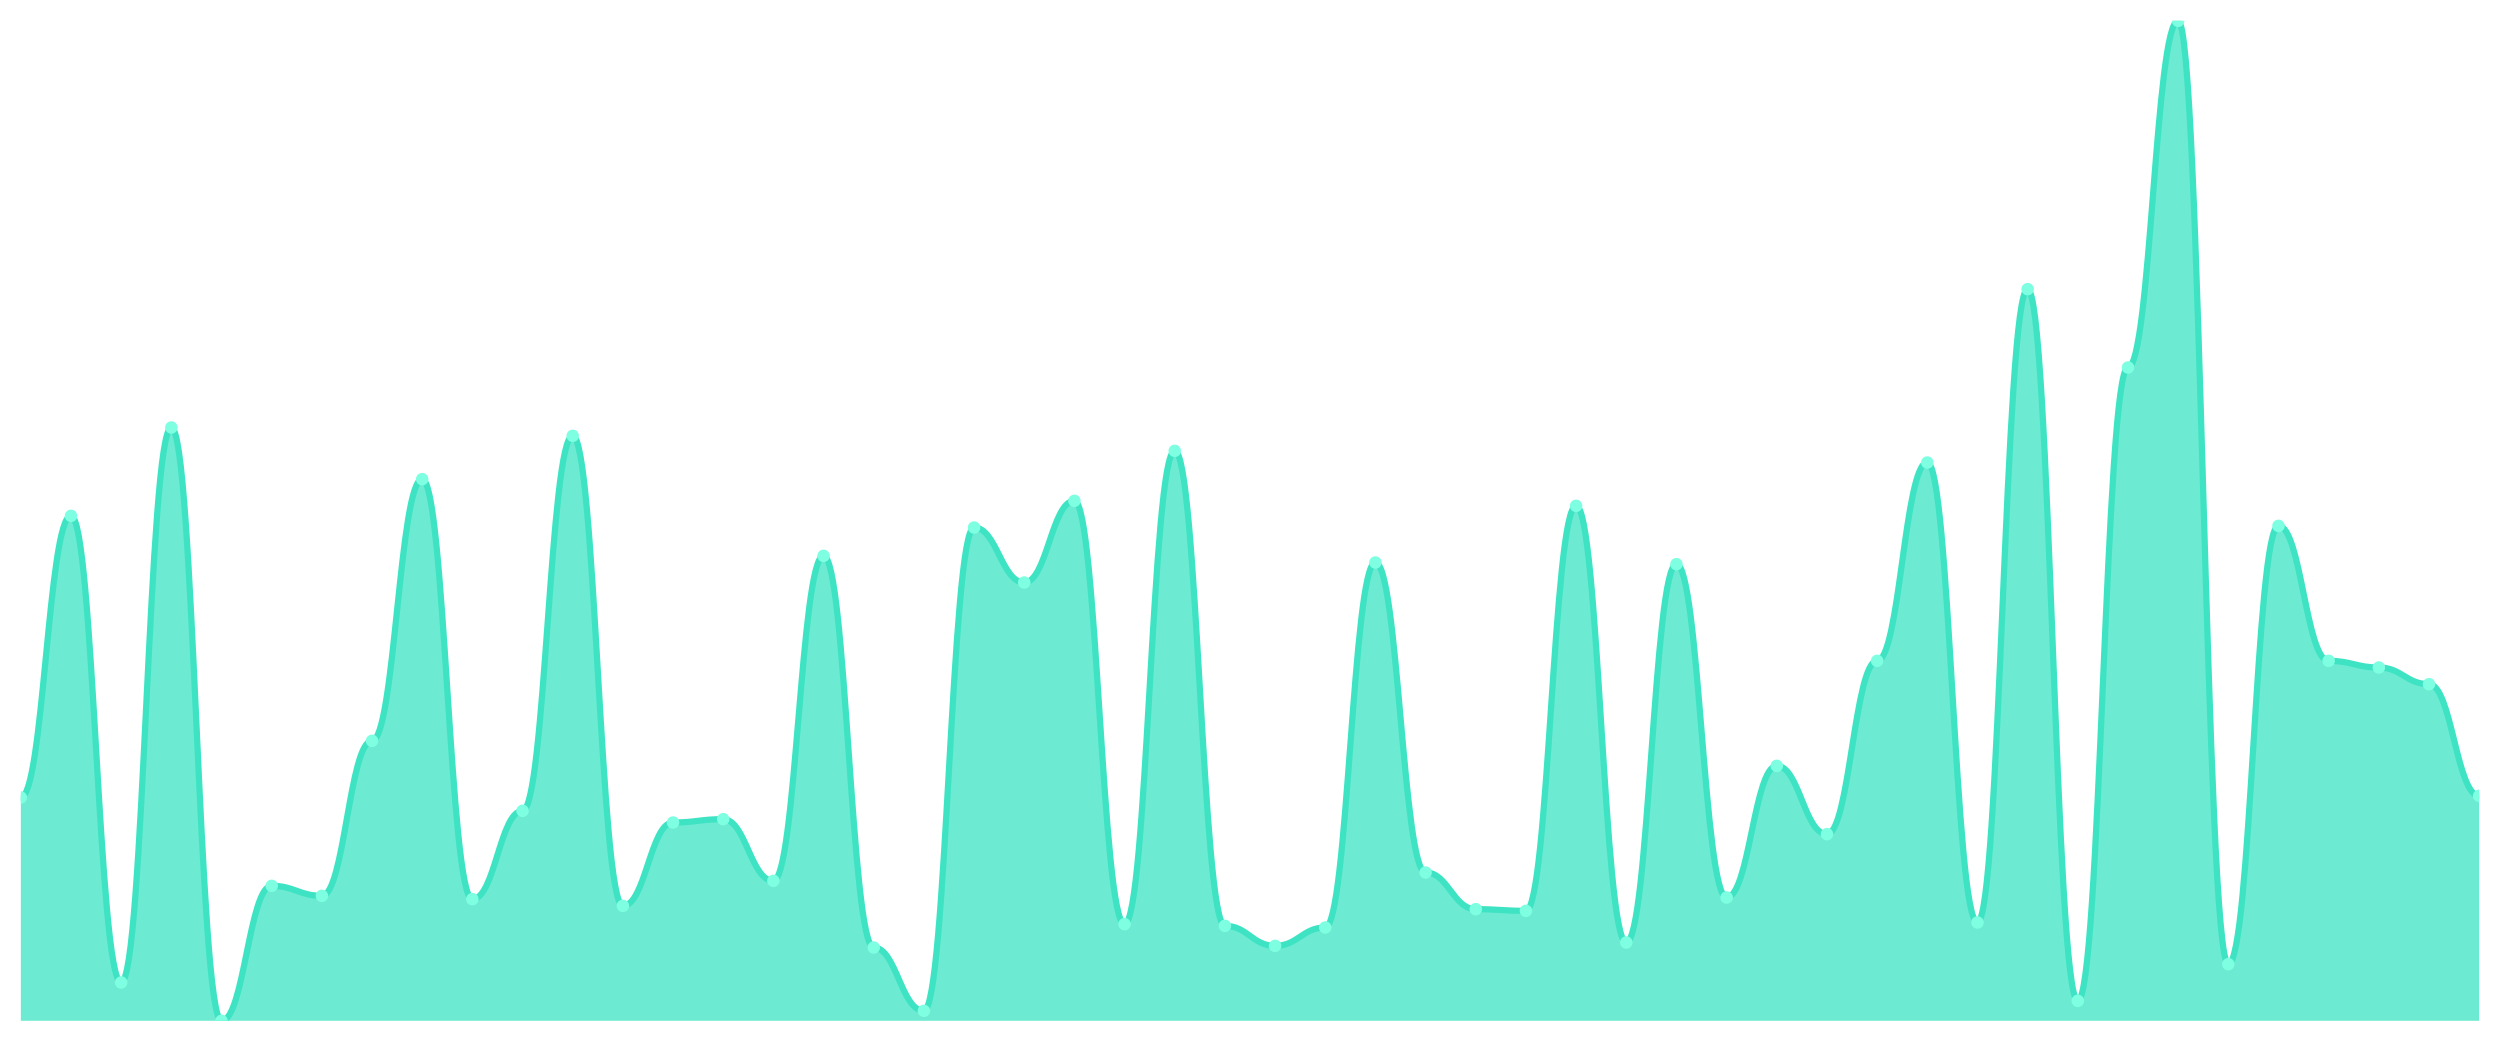
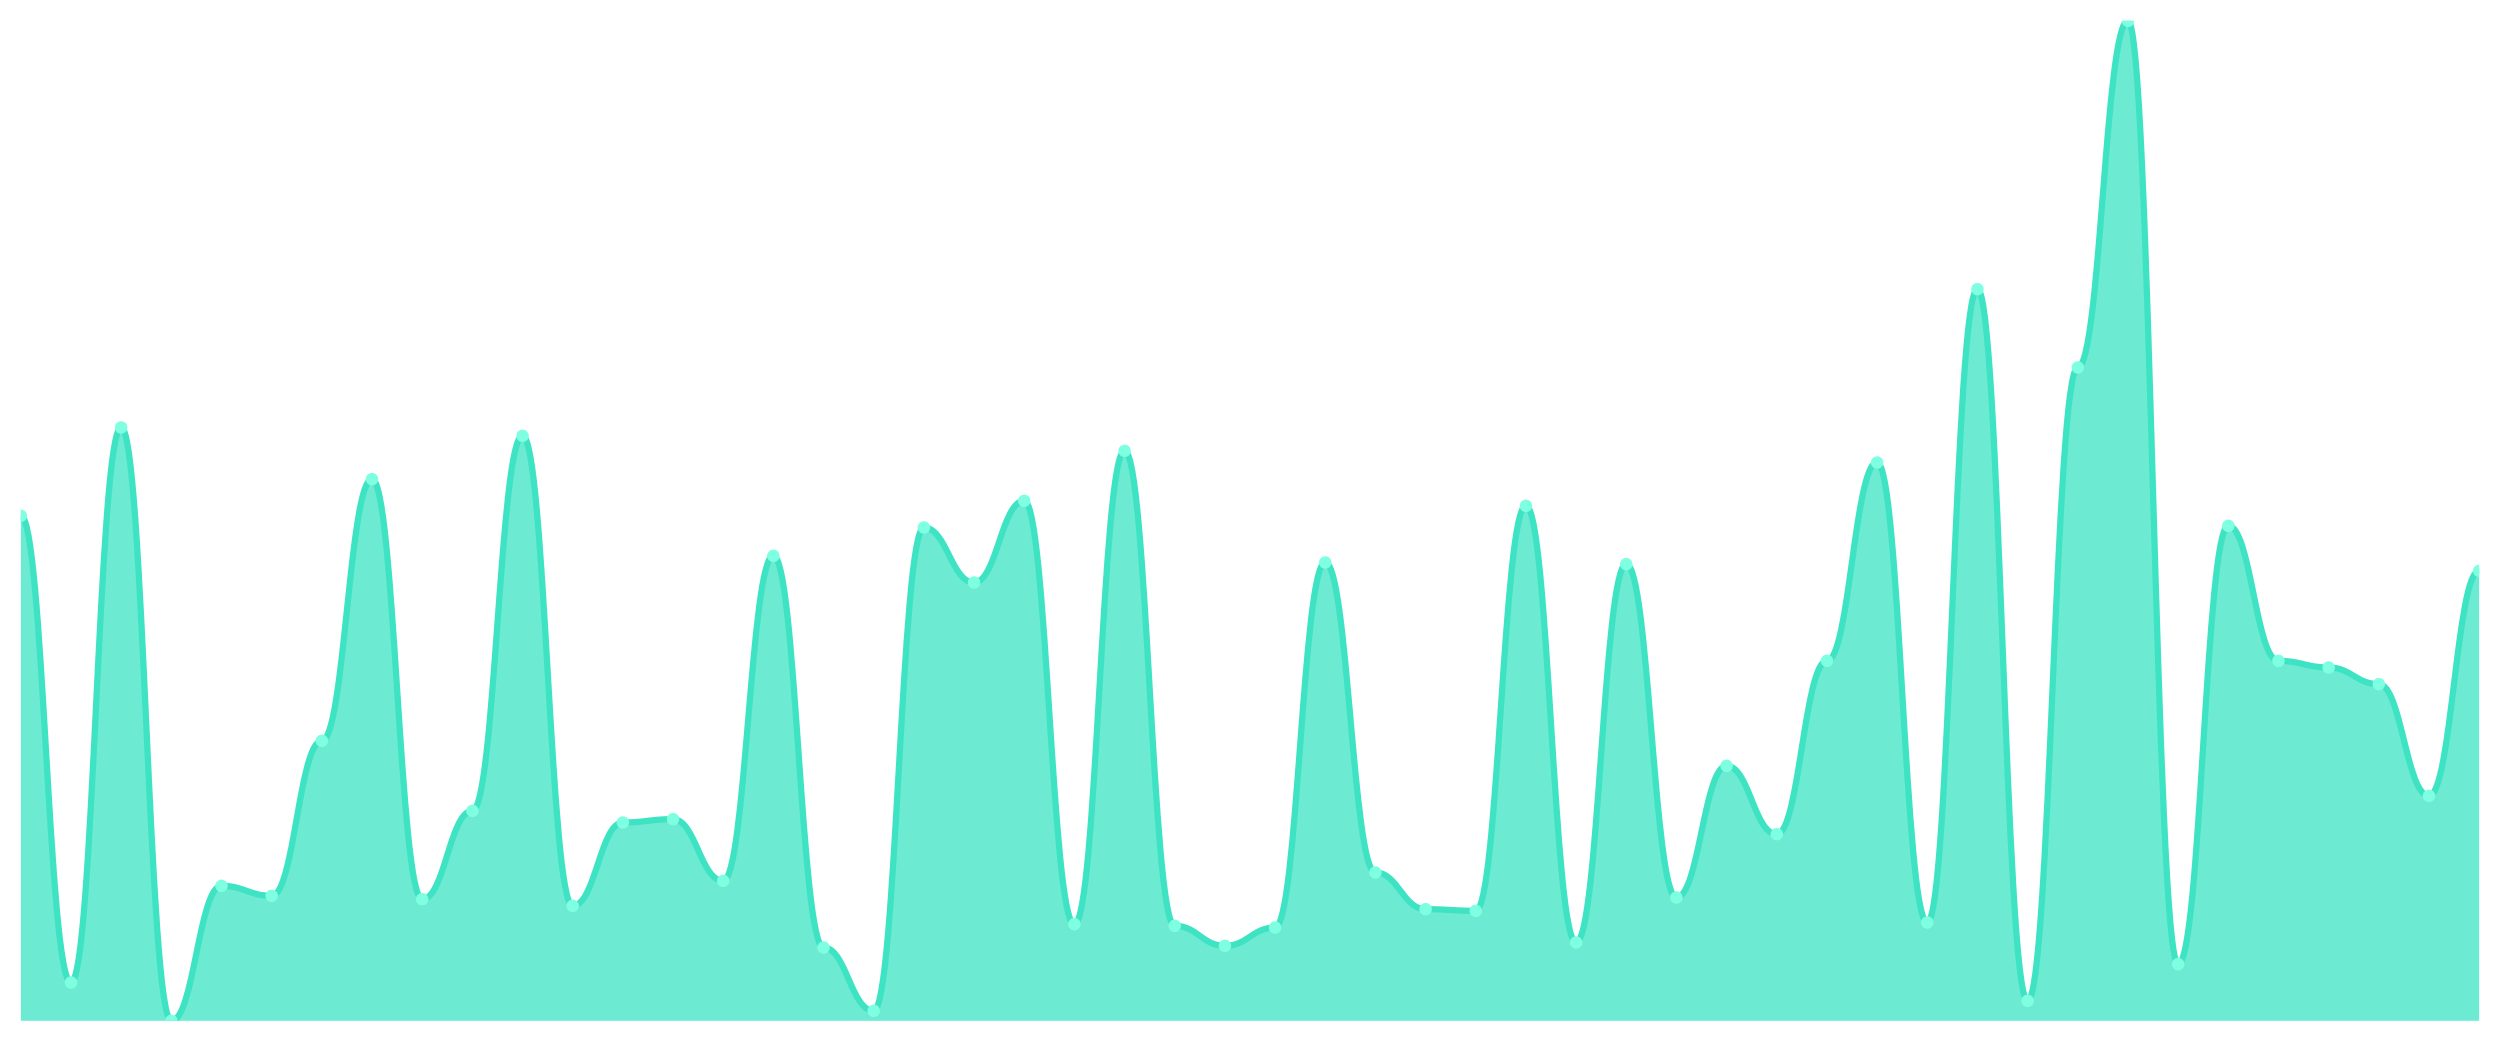
<svg xmlns="http://www.w3.org/2000/svg" viewBox="0 0 1200 500" width="1200" height="500">
  <defs>
    <clipPath id="c">
      <rect x="10" y="10" width="1180" height="480" />
    </clipPath>
  </defs>
  <rect width="1200" height="500" fill="none" />
  <g clip-path="url(#c)">
-     <path d="M 10,490 L 10,382.8 C 20.837,382.8 23.245,247.6 34.082,247.6 C 44.918,247.6 47.327,471.6 58.163,471.6 C 69,471.6 71.408,205.2 82.245,205.2 C 93.082,205.2 95.49,490 106.327,490 C 117.163,490 119.571,425.2 130.408,425.2 C 141.245,425.2 143.653,430 154.49,430 C 165.327,430 167.735,355.6 178.571,355.6 C 189.408,355.6 191.816,230 202.653,230 C 213.49,230 215.898,431.6 226.735,431.6 C 237.571,431.6 239.98,389.2 250.816,389.2 C 261.653,389.2 264.061,209.2 274.898,209.2 C 285.735,209.2 288.143,434.8 298.98,434.8 C 309.816,434.8 312.224,394.8 323.061,394.8 C 333.898,394.8 336.306,393.2 347.143,393.2 C 357.98,393.2 360.388,422.8 371.224,422.8 C 382.061,422.8 384.469,266.8 395.306,266.8 C 406.143,266.8 408.551,454.8 419.388,454.8 C 430.224,454.8 432.633,485.2 443.469,485.2 C 454.306,485.2 456.714,253.2 467.551,253.2 C 478.388,253.2 480.796,279.6 491.633,279.6 C 502.469,279.6 504.878,240.4 515.714,240.4 C 526.551,240.4 528.959,443.6 539.796,443.6 C 550.633,443.6 553.041,216.4 563.878,216.4 C 574.714,216.4 577.122,444.4 587.959,444.4 C 598.796,444.4 601.204,454 612.041,454 C 622.878,454 625.286,445.2 636.122,445.2 C 646.959,445.2 649.367,270 660.204,270 C 671.041,270 673.449,418.8 684.286,418.8 C 695.122,418.8 697.531,436.4 708.367,436.4 C 719.204,436.4 721.612,437.2 732.449,437.2 C 743.286,437.2 745.694,242.8 756.531,242.8 C 767.367,242.8 769.776,452.4 780.612,452.4 C 791.449,452.4 793.857,270.8 804.694,270.8 C 815.531,270.8 817.939,430.8 828.776,430.8 C 839.612,430.8 842.02,367.6 852.857,367.6 C 863.694,367.6 866.102,400.4 876.939,400.4 C 887.776,400.4 890.184,317.2 901.02,317.2 C 911.857,317.2 914.265,222 925.102,222 C 935.939,222 938.347,442.8 949.184,442.8 C 960.02,442.8 962.429,138.8 973.265,138.8 C 984.102,138.8 986.51,480.4 997.347,480.4 C 1008.184,480.4 1010.592,176.4 1021.429,176.4 C 1032.265,176.4 1034.673,10 1045.51,10 C 1056.347,10 1058.755,462.8 1069.592,462.8 C 1080.429,462.8 1082.837,252.4 1093.673,252.4 C 1104.51,252.4 1106.918,317.2 1117.755,317.2 C 1128.592,317.2 1131,320.4 1141.837,320.4 C 1152.673,320.4 1155.082,328.4 1165.918,328.4 C 1176.755,328.4 1179.163,382 1190,382 L 1190,490 Z" fill="rgba(61,227,195,0.75)" />
-     <path d="M 10,382.8 C 20.837,382.8 23.245,247.6 34.082,247.6 C 44.918,247.6 47.327,471.6 58.163,471.6 C 69,471.6 71.408,205.2 82.245,205.2 C 93.082,205.2 95.49,490 106.327,490 C 117.163,490 119.571,425.2 130.408,425.2 C 141.245,425.2 143.653,430 154.49,430 C 165.327,430 167.735,355.6 178.571,355.6 C 189.408,355.6 191.816,230 202.653,230 C 213.49,230 215.898,431.6 226.735,431.6 C 237.571,431.6 239.98,389.2 250.816,389.2 C 261.653,389.2 264.061,209.2 274.898,209.2 C 285.735,209.2 288.143,434.8 298.98,434.8 C 309.816,434.8 312.224,394.8 323.061,394.8 C 333.898,394.8 336.306,393.2 347.143,393.2 C 357.98,393.2 360.388,422.8 371.224,422.8 C 382.061,422.8 384.469,266.8 395.306,266.8 C 406.143,266.8 408.551,454.8 419.388,454.8 C 430.224,454.8 432.633,485.2 443.469,485.2 C 454.306,485.2 456.714,253.2 467.551,253.2 C 478.388,253.2 480.796,279.6 491.633,279.6 C 502.469,279.6 504.878,240.4 515.714,240.4 C 526.551,240.4 528.959,443.6 539.796,443.6 C 550.633,443.6 553.041,216.4 563.878,216.4 C 574.714,216.4 577.122,444.4 587.959,444.4 C 598.796,444.4 601.204,454 612.041,454 C 622.878,454 625.286,445.2 636.122,445.2 C 646.959,445.2 649.367,270 660.204,270 C 671.041,270 673.449,418.8 684.286,418.8 C 695.122,418.8 697.531,436.4 708.367,436.4 C 719.204,436.4 721.612,437.2 732.449,437.2 C 743.286,437.2 745.694,242.8 756.531,242.8 C 767.367,242.8 769.776,452.4 780.612,452.4 C 791.449,452.4 793.857,270.8 804.694,270.8 C 815.531,270.8 817.939,430.8 828.776,430.8 C 839.612,430.8 842.02,367.6 852.857,367.6 C 863.694,367.6 866.102,400.4 876.939,400.4 C 887.776,400.4 890.184,317.2 901.02,317.2 C 911.857,317.2 914.265,222 925.102,222 C 935.939,222 938.347,442.8 949.184,442.8 C 960.02,442.8 962.429,138.8 973.265,138.8 C 984.102,138.8 986.51,480.4 997.347,480.4 C 1008.184,480.4 1010.592,176.4 1021.429,176.4 C 1032.265,176.4 1034.673,10 1045.51,10 C 1056.347,10 1058.755,462.8 1069.592,462.8 C 1080.429,462.8 1082.837,252.4 1093.673,252.4 C 1104.51,252.4 1106.918,317.2 1117.755,317.2 C 1128.592,317.2 1131,320.4 1141.837,320.4 C 1152.673,320.4 1155.082,328.4 1165.918,328.4 C 1176.755,328.4 1179.163,382 1190,382" fill="none" stroke="#3de3c3" stroke-width="3" stroke-linecap="round" stroke-linejoin="round" />
-     <circle cx="10" cy="382.8" r="3" fill="#7fffe1" />
-     <circle cx="34.082" cy="247.6" r="3" fill="#7fffe1" />
-     <circle cx="58.163" cy="471.6" r="3" fill="#7fffe1" />
-     <circle cx="82.245" cy="205.2" r="3" fill="#7fffe1" />
-     <circle cx="106.327" cy="490" r="3" fill="#7fffe1" />
-     <circle cx="130.408" cy="425.2" r="3" fill="#7fffe1" />
-     <circle cx="154.49" cy="430" r="3" fill="#7fffe1" />
-     <circle cx="178.571" cy="355.6" r="3" fill="#7fffe1" />
-     <circle cx="202.653" cy="230" r="3" fill="#7fffe1" />
-     <circle cx="226.735" cy="431.6" r="3" fill="#7fffe1" />
-     <circle cx="250.816" cy="389.2" r="3" fill="#7fffe1" />
-     <circle cx="274.898" cy="209.2" r="3" fill="#7fffe1" />
-     <circle cx="298.98" cy="434.8" r="3" fill="#7fffe1" />
-     <circle cx="323.061" cy="394.8" r="3" fill="#7fffe1" />
-     <circle cx="347.143" cy="393.2" r="3" fill="#7fffe1" />
-     <circle cx="371.224" cy="422.8" r="3" fill="#7fffe1" />
-     <circle cx="395.306" cy="266.8" r="3" fill="#7fffe1" />
-     <circle cx="419.388" cy="454.8" r="3" fill="#7fffe1" />
-     <circle cx="443.469" cy="485.2" r="3" fill="#7fffe1" />
-     <circle cx="467.551" cy="253.2" r="3" fill="#7fffe1" />
-     <circle cx="491.633" cy="279.6" r="3" fill="#7fffe1" />
-     <circle cx="515.714" cy="240.4" r="3" fill="#7fffe1" />
-     <circle cx="539.796" cy="443.6" r="3" fill="#7fffe1" />
-     <circle cx="563.878" cy="216.4" r="3" fill="#7fffe1" />
-     <circle cx="587.959" cy="444.4" r="3" fill="#7fffe1" />
-     <circle cx="612.041" cy="454" r="3" fill="#7fffe1" />
-     <circle cx="636.122" cy="445.2" r="3" fill="#7fffe1" />
-     <circle cx="660.204" cy="270" r="3" fill="#7fffe1" />
-     <circle cx="684.286" cy="418.8" r="3" fill="#7fffe1" />
-     <circle cx="708.367" cy="436.4" r="3" fill="#7fffe1" />
-     <circle cx="732.449" cy="437.2" r="3" fill="#7fffe1" />
-     <circle cx="756.531" cy="242.8" r="3" fill="#7fffe1" />
-     <circle cx="780.612" cy="452.4" r="3" fill="#7fffe1" />
-     <circle cx="804.694" cy="270.8" r="3" fill="#7fffe1" />
-     <circle cx="828.776" cy="430.8" r="3" fill="#7fffe1" />
-     <circle cx="852.857" cy="367.6" r="3" fill="#7fffe1" />
-     <circle cx="876.939" cy="400.4" r="3" fill="#7fffe1" />
-     <circle cx="901.02" cy="317.2" r="3" fill="#7fffe1" />
-     <circle cx="925.102" cy="222" r="3" fill="#7fffe1" />
-     <circle cx="949.184" cy="442.8" r="3" fill="#7fffe1" />
-     <circle cx="973.265" cy="138.8" r="3" fill="#7fffe1" />
-     <circle cx="997.347" cy="480.4" r="3" fill="#7fffe1" />
-     <circle cx="1021.429" cy="176.4" r="3" fill="#7fffe1" />
-     <circle cx="1045.51" cy="10" r="3" fill="#7fffe1" />
-     <circle cx="1069.592" cy="462.8" r="3" fill="#7fffe1" />
-     <circle cx="1093.673" cy="252.4" r="3" fill="#7fffe1" />
-     <circle cx="1117.755" cy="317.2" r="3" fill="#7fffe1" />
-     <circle cx="1141.837" cy="320.4" r="3" fill="#7fffe1" />
-     <circle cx="1165.918" cy="328.4" r="3" fill="#7fffe1" />
-     <circle cx="1190" cy="382" r="3" fill="#7fffe1" />
+     <path d="M 10,490 L 10,247.6 C 20.837,247.6 23.245,471.6 34.082,471.6 C 44.918,471.6 47.327,205.2 58.163,205.2 C 69,205.2 71.408,490 82.245,490 C 93.082,490 95.49,425.2 106.327,425.2 C 117.163,425.2 119.571,430 130.408,430 C 141.245,430 143.653,355.6 154.49,355.6 C 165.327,355.6 167.735,230 178.571,230 C 189.408,230 191.816,431.6 202.653,431.6 C 213.49,431.6 215.898,389.2 226.735,389.2 C 237.571,389.2 239.98,209.2 250.816,209.2 C 261.653,209.2 264.061,434.8 274.898,434.8 C 285.735,434.8 288.143,394.8 298.98,394.8 C 309.816,394.8 312.224,393.2 323.061,393.2 C 333.898,393.2 336.306,422.8 347.143,422.8 C 357.98,422.8 360.388,266.8 371.224,266.8 C 382.061,266.8 384.469,454.8 395.306,454.8 C 406.143,454.8 408.551,485.2 419.388,485.2 C 430.224,485.2 432.633,253.2 443.469,253.2 C 454.306,253.2 456.714,279.6 467.551,279.6 C 478.388,279.6 480.796,240.4 491.633,240.4 C 502.469,240.4 504.878,443.6 515.714,443.6 C 526.551,443.6 528.959,216.4 539.796,216.4 C 550.633,216.4 553.041,444.4 563.878,444.4 C 574.714,444.4 577.122,454 587.959,454 C 598.796,454 601.204,445.2 612.041,445.2 C 622.878,445.2 625.286,270 636.122,270 C 646.959,270 649.367,418.8 660.204,418.8 C 671.041,418.8 673.449,436.4 684.286,436.4 C 695.122,436.4 697.531,437.2 708.367,437.2 C 719.204,437.2 721.612,242.8 732.449,242.8 C 743.286,242.8 745.694,452.4 756.531,452.4 C 767.367,452.4 769.776,270.8 780.612,270.8 C 791.449,270.8 793.857,430.8 804.694,430.8 C 815.531,430.8 817.939,367.6 828.776,367.6 C 839.612,367.6 842.02,400.4 852.857,400.4 C 863.694,400.4 866.102,317.2 876.939,317.2 C 887.776,317.2 890.184,222 901.02,222 C 911.857,222 914.265,442.8 925.102,442.8 C 935.939,442.8 938.347,138.8 949.184,138.8 C 960.02,138.8 962.429,480.4 973.265,480.4 C 984.102,480.4 986.51,176.4 997.347,176.4 C 1008.184,176.4 1010.592,10 1021.429,10 C 1032.265,10 1034.673,462.8 1045.51,462.8 C 1056.347,462.8 1058.755,252.4 1069.592,252.4 C 1080.429,252.4 1082.837,317.2 1093.673,317.2 C 1104.51,317.2 1106.918,320.4 1117.755,320.4 C 1128.592,320.4 1131,328.4 1141.837,328.4 C 1152.673,328.4 1155.082,382 1165.918,382 C 1176.755,382 1179.163,274 1190,274 L 1190,490 Z" fill="rgba(61,227,195,0.75)" />
+     <path d="M 10,247.6 C 20.837,247.6 23.245,471.6 34.082,471.6 C 44.918,471.6 47.327,205.2 58.163,205.2 C 69,205.2 71.408,490 82.245,490 C 93.082,490 95.49,425.2 106.327,425.2 C 117.163,425.2 119.571,430 130.408,430 C 141.245,430 143.653,355.6 154.49,355.6 C 165.327,355.6 167.735,230 178.571,230 C 189.408,230 191.816,431.6 202.653,431.6 C 213.49,431.6 215.898,389.2 226.735,389.2 C 237.571,389.2 239.98,209.2 250.816,209.2 C 261.653,209.2 264.061,434.8 274.898,434.8 C 285.735,434.8 288.143,394.8 298.98,394.8 C 309.816,394.8 312.224,393.2 323.061,393.2 C 333.898,393.2 336.306,422.8 347.143,422.8 C 357.98,422.8 360.388,266.8 371.224,266.8 C 382.061,266.8 384.469,454.8 395.306,454.8 C 406.143,454.8 408.551,485.2 419.388,485.2 C 430.224,485.2 432.633,253.2 443.469,253.2 C 454.306,253.2 456.714,279.6 467.551,279.6 C 478.388,279.6 480.796,240.4 491.633,240.4 C 502.469,240.4 504.878,443.6 515.714,443.6 C 526.551,443.6 528.959,216.4 539.796,216.4 C 550.633,216.4 553.041,444.4 563.878,444.4 C 574.714,444.4 577.122,454 587.959,454 C 598.796,454 601.204,445.2 612.041,445.2 C 622.878,445.2 625.286,270 636.122,270 C 646.959,270 649.367,418.8 660.204,418.8 C 671.041,418.8 673.449,436.4 684.286,436.4 C 695.122,436.4 697.531,437.2 708.367,437.2 C 719.204,437.2 721.612,242.8 732.449,242.8 C 743.286,242.8 745.694,452.4 756.531,452.4 C 767.367,452.4 769.776,270.8 780.612,270.8 C 791.449,270.8 793.857,430.8 804.694,430.8 C 815.531,430.8 817.939,367.6 828.776,367.6 C 839.612,367.6 842.02,400.4 852.857,400.4 C 863.694,400.4 866.102,317.2 876.939,317.2 C 887.776,317.2 890.184,222 901.02,222 C 911.857,222 914.265,442.8 925.102,442.8 C 935.939,442.8 938.347,138.8 949.184,138.8 C 960.02,138.8 962.429,480.4 973.265,480.4 C 984.102,480.4 986.51,176.4 997.347,176.4 C 1008.184,176.4 1010.592,10 1021.429,10 C 1032.265,10 1034.673,462.8 1045.51,462.8 C 1056.347,462.8 1058.755,252.4 1069.592,252.4 C 1080.429,252.4 1082.837,317.2 1093.673,317.2 C 1104.51,317.2 1106.918,320.4 1117.755,320.4 C 1128.592,320.4 1131,328.4 1141.837,328.4 C 1152.673,328.4 1155.082,382 1165.918,382 C 1176.755,382 1179.163,274 1190,274" fill="none" stroke="#3de3c3" stroke-width="3" stroke-linecap="round" stroke-linejoin="round" />
+     <circle cx="10" cy="247.6" r="3" fill="#7fffe1" />
+     <circle cx="34.082" cy="471.6" r="3" fill="#7fffe1" />
+     <circle cx="58.163" cy="205.2" r="3" fill="#7fffe1" />
+     <circle cx="82.245" cy="490" r="3" fill="#7fffe1" />
+     <circle cx="106.327" cy="425.2" r="3" fill="#7fffe1" />
+     <circle cx="130.408" cy="430" r="3" fill="#7fffe1" />
+     <circle cx="154.49" cy="355.6" r="3" fill="#7fffe1" />
+     <circle cx="178.571" cy="230" r="3" fill="#7fffe1" />
+     <circle cx="202.653" cy="431.6" r="3" fill="#7fffe1" />
+     <circle cx="226.735" cy="389.2" r="3" fill="#7fffe1" />
+     <circle cx="250.816" cy="209.2" r="3" fill="#7fffe1" />
+     <circle cx="274.898" cy="434.8" r="3" fill="#7fffe1" />
+     <circle cx="298.98" cy="394.8" r="3" fill="#7fffe1" />
+     <circle cx="323.061" cy="393.2" r="3" fill="#7fffe1" />
+     <circle cx="347.143" cy="422.8" r="3" fill="#7fffe1" />
+     <circle cx="371.224" cy="266.8" r="3" fill="#7fffe1" />
+     <circle cx="395.306" cy="454.8" r="3" fill="#7fffe1" />
+     <circle cx="419.388" cy="485.2" r="3" fill="#7fffe1" />
+     <circle cx="443.469" cy="253.2" r="3" fill="#7fffe1" />
+     <circle cx="467.551" cy="279.6" r="3" fill="#7fffe1" />
+     <circle cx="491.633" cy="240.4" r="3" fill="#7fffe1" />
+     <circle cx="515.714" cy="443.6" r="3" fill="#7fffe1" />
+     <circle cx="539.796" cy="216.4" r="3" fill="#7fffe1" />
+     <circle cx="563.878" cy="444.4" r="3" fill="#7fffe1" />
+     <circle cx="587.959" cy="454" r="3" fill="#7fffe1" />
+     <circle cx="612.041" cy="445.2" r="3" fill="#7fffe1" />
+     <circle cx="636.122" cy="270" r="3" fill="#7fffe1" />
+     <circle cx="660.204" cy="418.8" r="3" fill="#7fffe1" />
+     <circle cx="684.286" cy="436.4" r="3" fill="#7fffe1" />
+     <circle cx="708.367" cy="437.2" r="3" fill="#7fffe1" />
+     <circle cx="732.449" cy="242.8" r="3" fill="#7fffe1" />
+     <circle cx="756.531" cy="452.4" r="3" fill="#7fffe1" />
+     <circle cx="780.612" cy="270.8" r="3" fill="#7fffe1" />
+     <circle cx="804.694" cy="430.8" r="3" fill="#7fffe1" />
+     <circle cx="828.776" cy="367.6" r="3" fill="#7fffe1" />
+     <circle cx="852.857" cy="400.4" r="3" fill="#7fffe1" />
+     <circle cx="876.939" cy="317.2" r="3" fill="#7fffe1" />
+     <circle cx="901.02" cy="222" r="3" fill="#7fffe1" />
+     <circle cx="925.102" cy="442.8" r="3" fill="#7fffe1" />
+     <circle cx="949.184" cy="138.8" r="3" fill="#7fffe1" />
+     <circle cx="973.265" cy="480.4" r="3" fill="#7fffe1" />
+     <circle cx="997.347" cy="176.4" r="3" fill="#7fffe1" />
+     <circle cx="1021.429" cy="10" r="3" fill="#7fffe1" />
+     <circle cx="1045.51" cy="462.8" r="3" fill="#7fffe1" />
+     <circle cx="1069.592" cy="252.4" r="3" fill="#7fffe1" />
+     <circle cx="1093.673" cy="317.2" r="3" fill="#7fffe1" />
+     <circle cx="1117.755" cy="320.4" r="3" fill="#7fffe1" />
+     <circle cx="1141.837" cy="328.4" r="3" fill="#7fffe1" />
+     <circle cx="1165.918" cy="382" r="3" fill="#7fffe1" />
+     <circle cx="1190" cy="274" r="3" fill="#7fffe1" />
  </g>
</svg>
